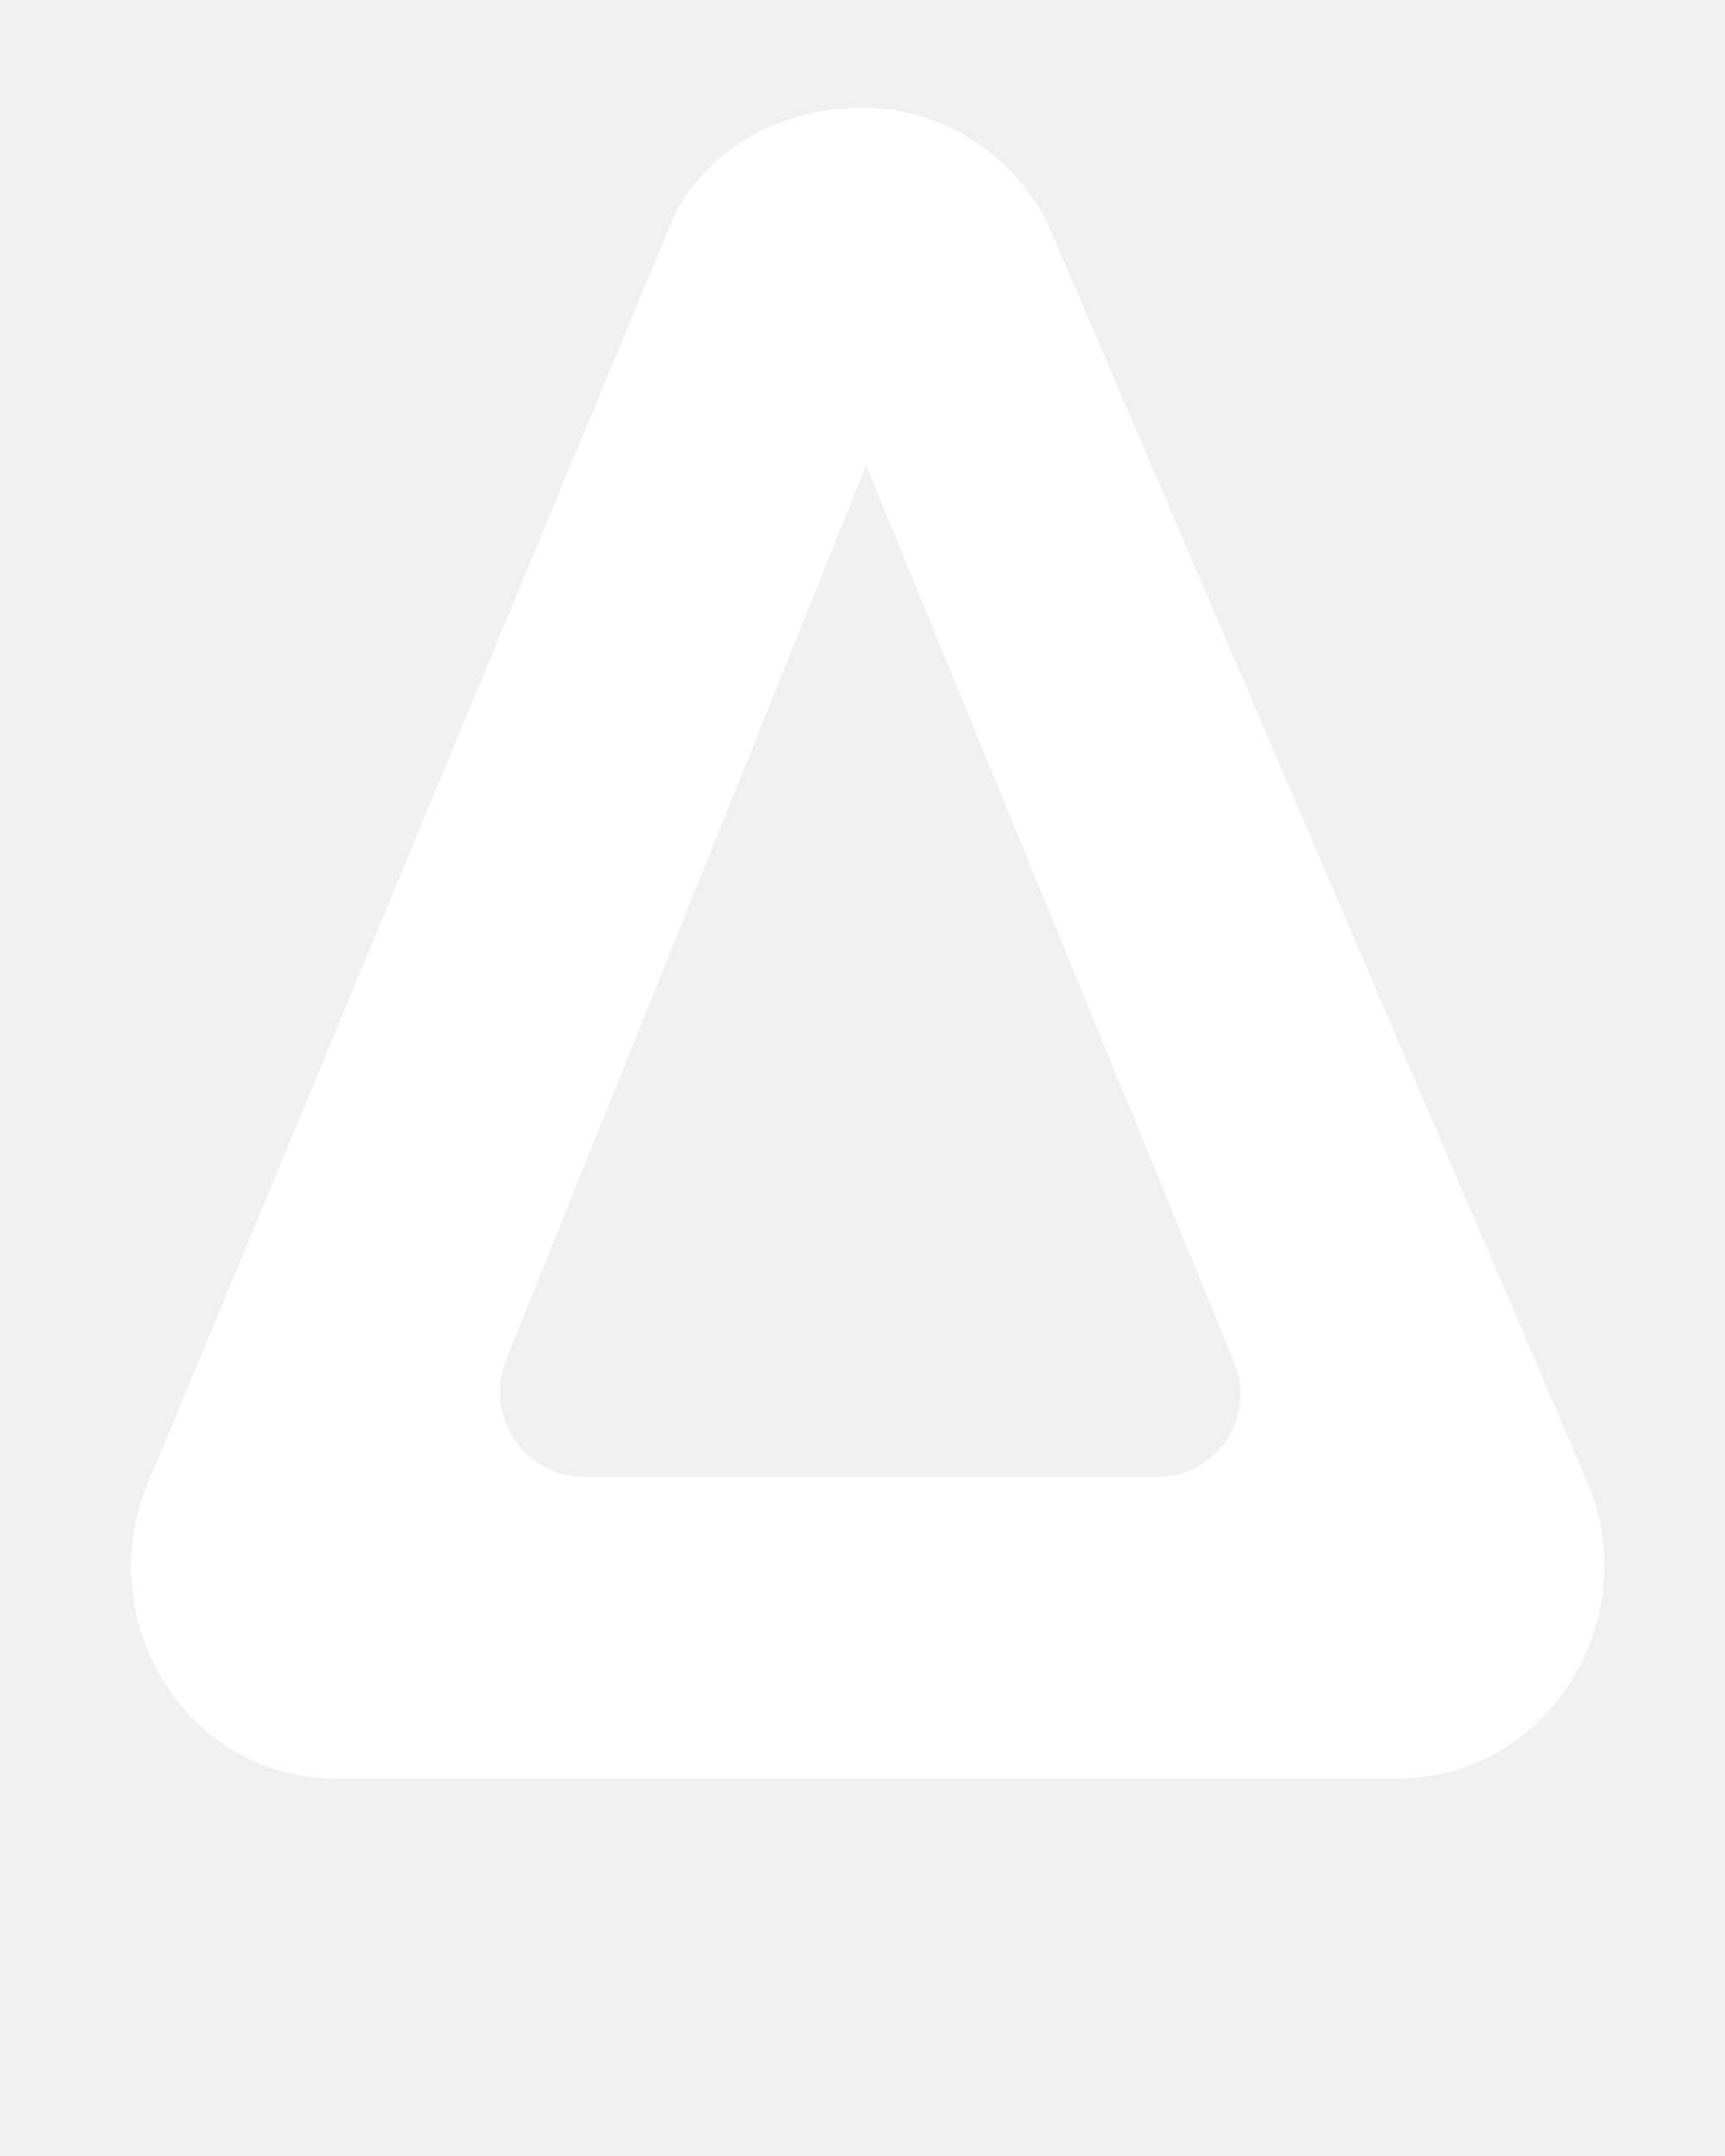
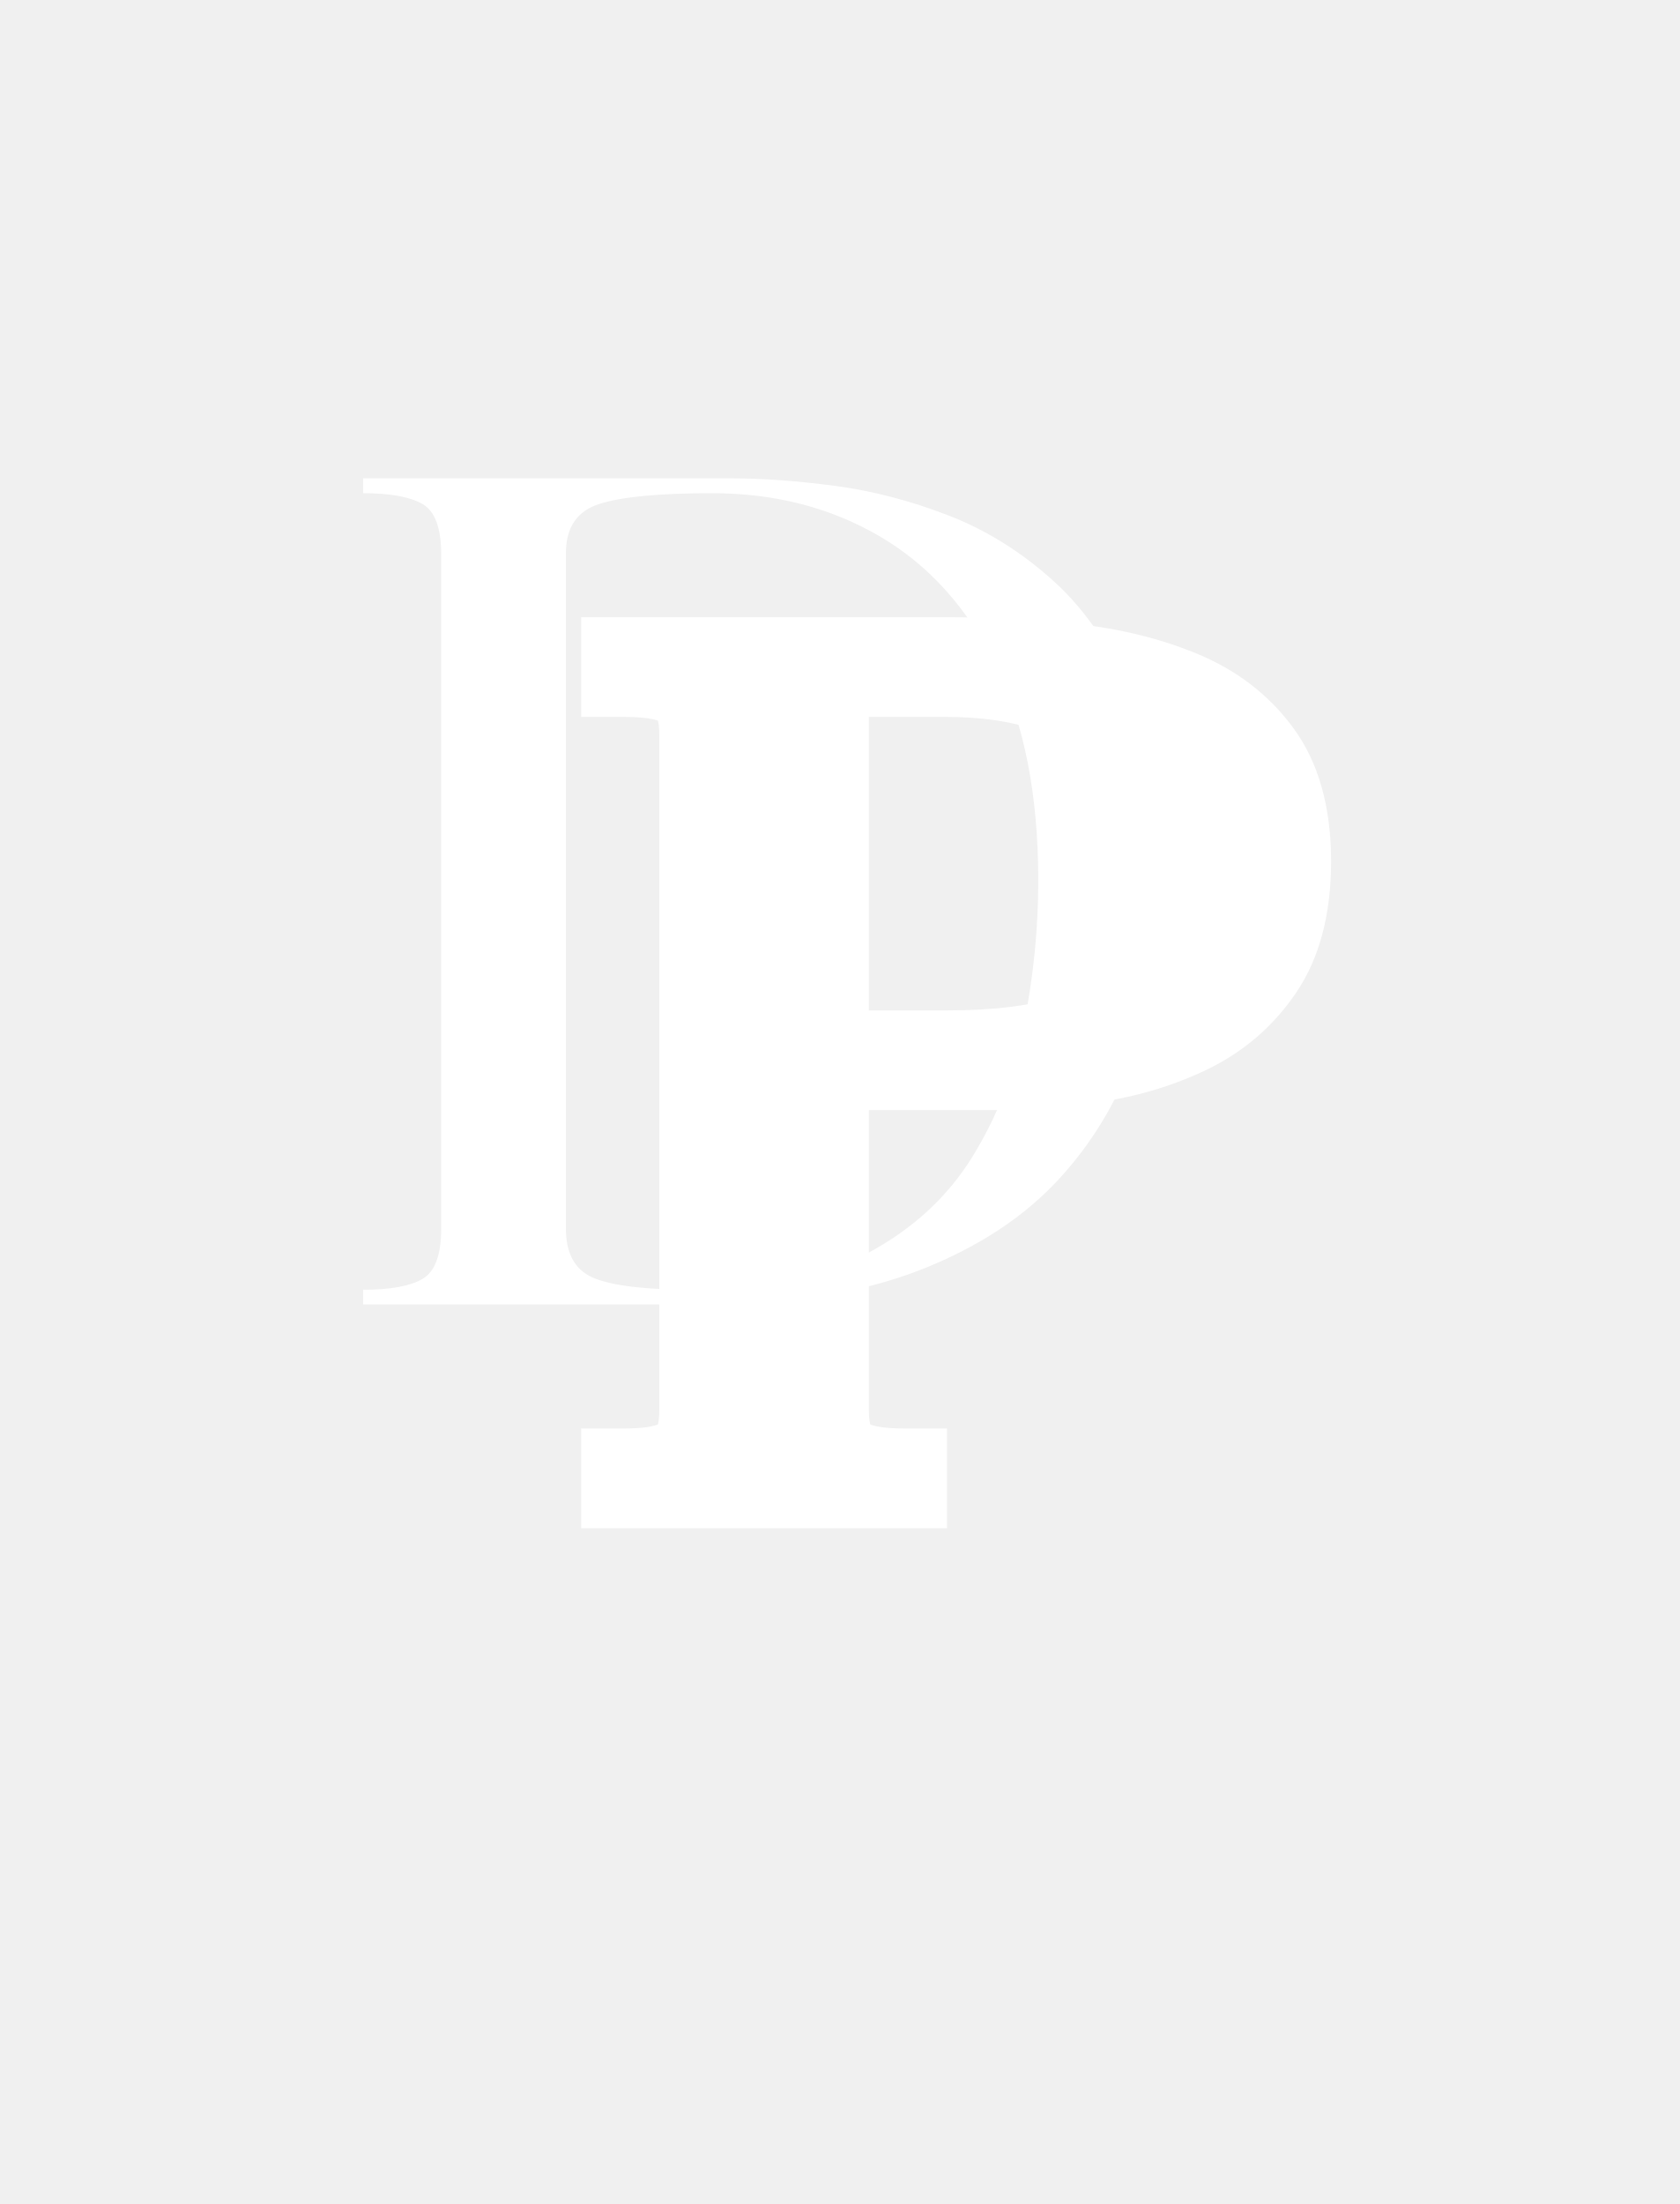
- <svg xmlns="http://www.w3.org/2000/svg" viewBox="0 0 96 120" fill="none">
-   <path fill="#fff" fill-rule="evenodd" d="M48 6c4.3 0 8.1 2.4 10.2 6.2l30.1 70.2c3.3 7.7-2.1 16.6-10.6 16.6H18.8C10 99 4.7 89.6 8.6 81.7l29-69.9C39.6 8.2 43.5 6 48 6Zm.2 19.9-20 49.7c-1.3 3.1.9 6.6 4.3 6.6h31.9c3.2 0 5.4-3.1 4.4-6.1L48.2 25.9Z" clip-rule="evenodd" />
+ <svg xmlns="http://www.w3.org/2000/svg" width="250" zoomAndPan="magnify" viewBox="0 0 187.5 246" height="328" preserveAspectRatio="xMidYMid meet" version="1.0">
+   <defs>
+     <g />
+   </defs>
+   <g fill="#ffffff" fill-opacity="1">
+     <g transform="translate(36.73837, 145.5958)">
+       <g>
+         <path d="M 3.797 0 L 3.797 -1.641 C 6.828 -1.641 9.035 -2.039 10.422 -2.844 C 11.816 -3.645 12.516 -5.52 12.516 -8.469 L 12.516 -83.719 C 12.516 -86.676 11.816 -88.551 10.422 -89.344 C 9.035 -90.145 6.828 -90.547 3.797 -90.547 L 3.797 -92.203 L 45.016 -92.203 C 48.391 -92.203 52.188 -91.926 56.406 -91.375 C 60.625 -90.82 64.859 -89.723 69.109 -88.078 C 73.367 -86.441 77.312 -83.977 80.938 -80.688 C 84.562 -77.395 87.469 -73.051 89.656 -67.656 C 91.852 -62.258 92.953 -55.473 92.953 -47.297 C 92.953 -41.141 92.086 -35.219 90.359 -29.531 C 88.629 -23.844 85.781 -18.785 81.812 -14.359 C 77.852 -9.93 72.586 -6.43 66.016 -3.859 C 59.441 -1.285 51.348 0 41.734 0 Z M 40.594 -1.641 C 48.52 -1.641 55.008 -2.988 60.062 -5.688 C 65.125 -8.383 69.047 -11.988 71.828 -16.5 C 74.609 -21.008 76.523 -25.941 77.578 -31.297 C 78.641 -36.648 79.172 -41.984 79.172 -47.297 C 79.172 -56.91 77.586 -64.922 74.422 -71.328 C 71.266 -77.734 66.945 -82.535 61.469 -85.734 C 55.988 -88.941 49.75 -90.547 42.75 -90.547 C 36.844 -90.547 32.645 -90.145 30.156 -89.344 C 27.676 -88.551 26.438 -86.719 26.438 -83.844 L 26.438 -8.469 C 26.438 -5.602 27.508 -3.75 29.656 -2.906 C 31.801 -2.062 35.445 -1.641 40.594 -1.641 Z M 40.594 -1.641 " />
+       </g>
+     </g>
+   </g>
+   <g fill="#ffffff" fill-opacity="1">
+     <g transform="translate(65.82531, 165.8281)">
+       <g>
+         <path d="M -0.949 -90.551 L -0.949 -96.938 L 39.711 -96.938 C 44.594 -96.938 49.371 -96.695 54.043 -96.215 C 59.008 -95.703 63.555 -94.605 67.684 -92.914 C 72.219 -91.059 75.848 -88.273 78.566 -84.562 C 81.371 -80.734 82.773 -75.773 82.773 -69.684 C 82.773 -63.734 81.465 -58.84 78.852 -55 C 76.309 -51.262 72.988 -48.41 68.895 -46.438 C 65.121 -44.625 61.051 -43.41 56.688 -42.793 C 52.59 -42.211 48.574 -41.922 44.641 -41.922 L 26.43 -41.922 L 26.43 -46.664 L 31.172 -46.664 L 31.172 -8.473 C 31.172 -7.629 31.246 -7.02 31.391 -6.641 C 31.402 -6.617 31.406 -6.605 31.41 -6.598 C 31.395 -6.625 31.375 -6.652 31.348 -6.688 C 31.254 -6.809 31.133 -6.91 30.984 -6.996 C 31.676 -6.59 33.066 -6.387 35.156 -6.387 L 39.898 -6.387 L 39.898 4.742 L -0.949 4.742 L -0.949 -6.387 L 3.793 -6.387 C 5.883 -6.387 7.273 -6.59 7.965 -6.996 C 7.82 -6.91 7.699 -6.809 7.602 -6.688 C 7.574 -6.652 7.555 -6.625 7.543 -6.598 C 7.543 -6.605 7.551 -6.617 7.559 -6.641 C 7.703 -7.02 7.777 -7.629 7.777 -8.473 L 7.777 -83.719 C 7.777 -84.613 7.703 -85.254 7.551 -85.648 C 7.543 -85.668 7.539 -85.684 7.539 -85.684 C 7.555 -85.652 7.582 -85.617 7.613 -85.574 C 7.73 -85.43 7.879 -85.309 8.059 -85.207 C 7.344 -85.605 5.922 -85.809 3.793 -85.809 L -0.949 -85.809 Z M 8.535 -90.551 L 3.793 -90.551 L 3.793 -95.293 C 7.566 -95.293 10.531 -94.691 12.684 -93.488 C 15.734 -91.781 17.262 -88.527 17.262 -83.719 L 17.262 -8.473 C 17.262 -3.797 15.766 -0.582 12.773 1.18 C 10.598 2.457 7.605 3.098 3.793 3.098 L 3.793 -1.645 L 8.535 -1.645 L 8.535 0 L 3.793 0 L 3.793 -4.742 L 35.156 -4.742 L 35.156 0 L 30.414 0 L 30.414 -1.645 L 35.156 -1.645 L 35.156 3.098 C 31.344 3.098 28.352 2.457 26.176 1.18 C 23.184 -0.582 21.688 -3.797 21.688 -8.473 L 21.688 -51.406 L 44.641 -51.406 C 48.129 -51.406 51.703 -51.668 55.359 -52.184 C 58.754 -52.664 61.895 -53.598 64.781 -54.988 C 67.348 -56.219 69.422 -58.004 71.012 -60.336 C 72.527 -62.566 73.285 -65.684 73.285 -69.684 C 73.285 -73.707 72.496 -76.797 70.914 -78.957 C 69.25 -81.23 66.977 -82.957 64.094 -84.137 C 60.805 -85.48 57.133 -86.363 53.074 -86.781 C 48.723 -87.227 44.27 -87.449 39.711 -87.449 L 3.793 -87.449 L 3.793 -92.191 L 8.535 -92.191 Z M 39.711 -85.809 L 26.43 -85.809 L 26.43 -90.551 L 31.172 -90.551 L 31.172 -48.309 L 26.43 -48.309 L 26.43 -53.051 L 39.965 -53.051 C 45.031 -53.051 49.102 -53.547 52.172 -54.531 C 54.57 -55.305 56.332 -56.629 57.449 -58.512 C 58.734 -60.672 59.375 -63.891 59.375 -68.164 C 59.375 -74.234 57.855 -78.668 54.809 -81.457 C 51.648 -84.355 46.617 -85.809 39.711 -85.809 Z M 39.711 -95.293 C 49.078 -95.293 56.246 -93.012 61.223 -88.449 C 66.312 -83.777 68.859 -77.016 68.859 -68.164 C 68.859 -62.152 67.773 -57.32 65.602 -53.664 C 63.262 -49.727 59.754 -47.008 55.074 -45.504 C 51.059 -44.211 46.023 -43.566 39.965 -43.566 L 21.688 -43.566 L 21.688 -95.293 Z M 39.711 -95.293 " />
+       </g>
+     </g>
+   </g>
+   <g fill="#ffffff" fill-opacity="1">
+     <g transform="translate(65.82531, 165.8281)">
+       <g>
+         <path d="M 3.797 -90.547 L 3.797 -92.203 L 39.719 -92.203 C 44.438 -92.203 49.051 -91.969 53.562 -91.5 C 58.07 -91.031 62.18 -90.035 65.891 -88.516 C 69.598 -87.004 72.547 -84.75 74.734 -81.75 C 76.93 -78.758 78.031 -74.738 78.031 -69.688 C 78.031 -64.707 76.992 -60.695 74.922 -57.656 C 72.859 -54.625 70.16 -52.305 66.828 -50.703 C 63.504 -49.109 59.898 -48.035 56.016 -47.484 C 52.141 -46.941 48.348 -46.672 44.641 -46.672 L 26.438 -46.672 L 26.438 -8.469 C 26.438 -5.602 27.148 -3.75 28.578 -2.906 C 30.016 -2.062 32.207 -1.641 35.156 -1.641 L 35.156 0 L 3.797 0 L 3.797 -1.641 C 6.742 -1.641 8.93 -2.062 10.359 -2.906 C 11.797 -3.75 12.516 -5.602 12.516 -8.469 L 12.516 -83.719 C 12.516 -86.676 11.797 -88.551 10.359 -89.344 C 8.93 -90.145 6.742 -90.547 3.797 -90.547 Z M 39.719 -90.547 L 26.438 -90.547 L 26.438 -48.312 L 39.969 -48.312 C 45.531 -48.312 50.082 -48.879 53.625 -50.016 C 57.164 -51.148 59.801 -53.172 61.531 -56.078 C 63.258 -58.992 64.125 -63.023 64.125 -68.172 C 64.125 -83.086 55.988 -90.547 39.719 -90.547 Z M 39.719 -90.547 " />
+       </g>
+     </g>
+   </g>
</svg>
